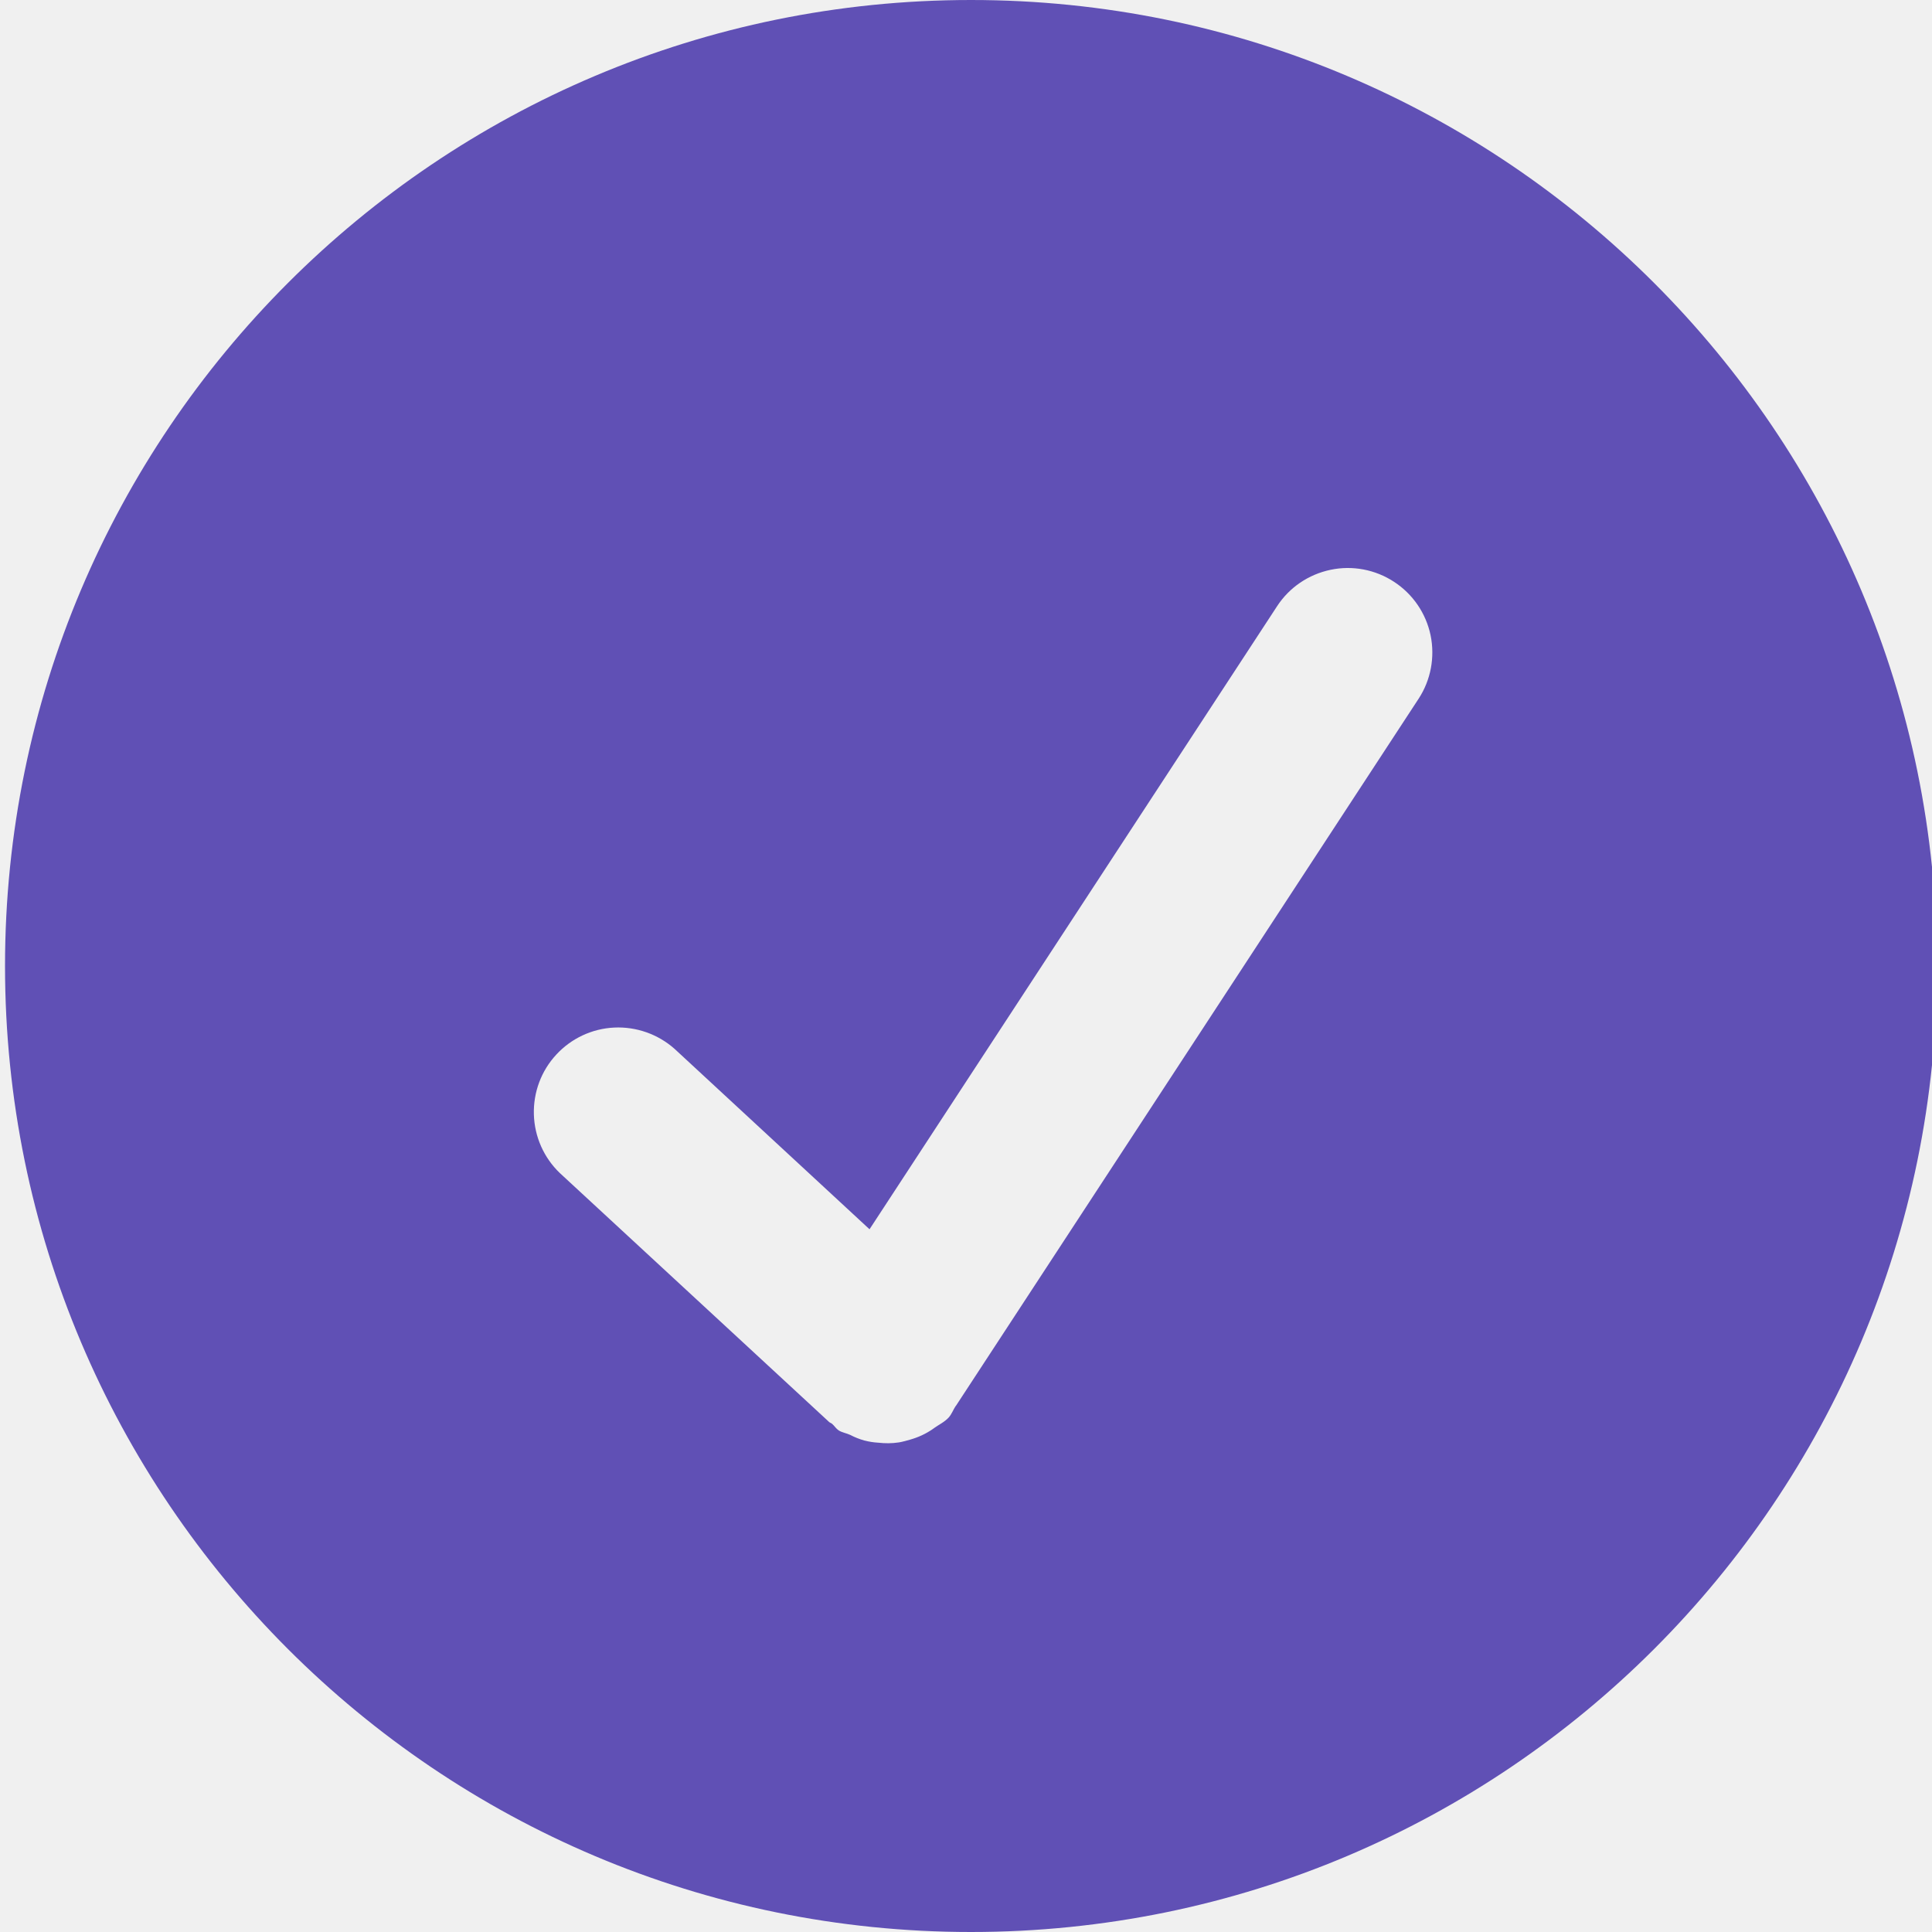
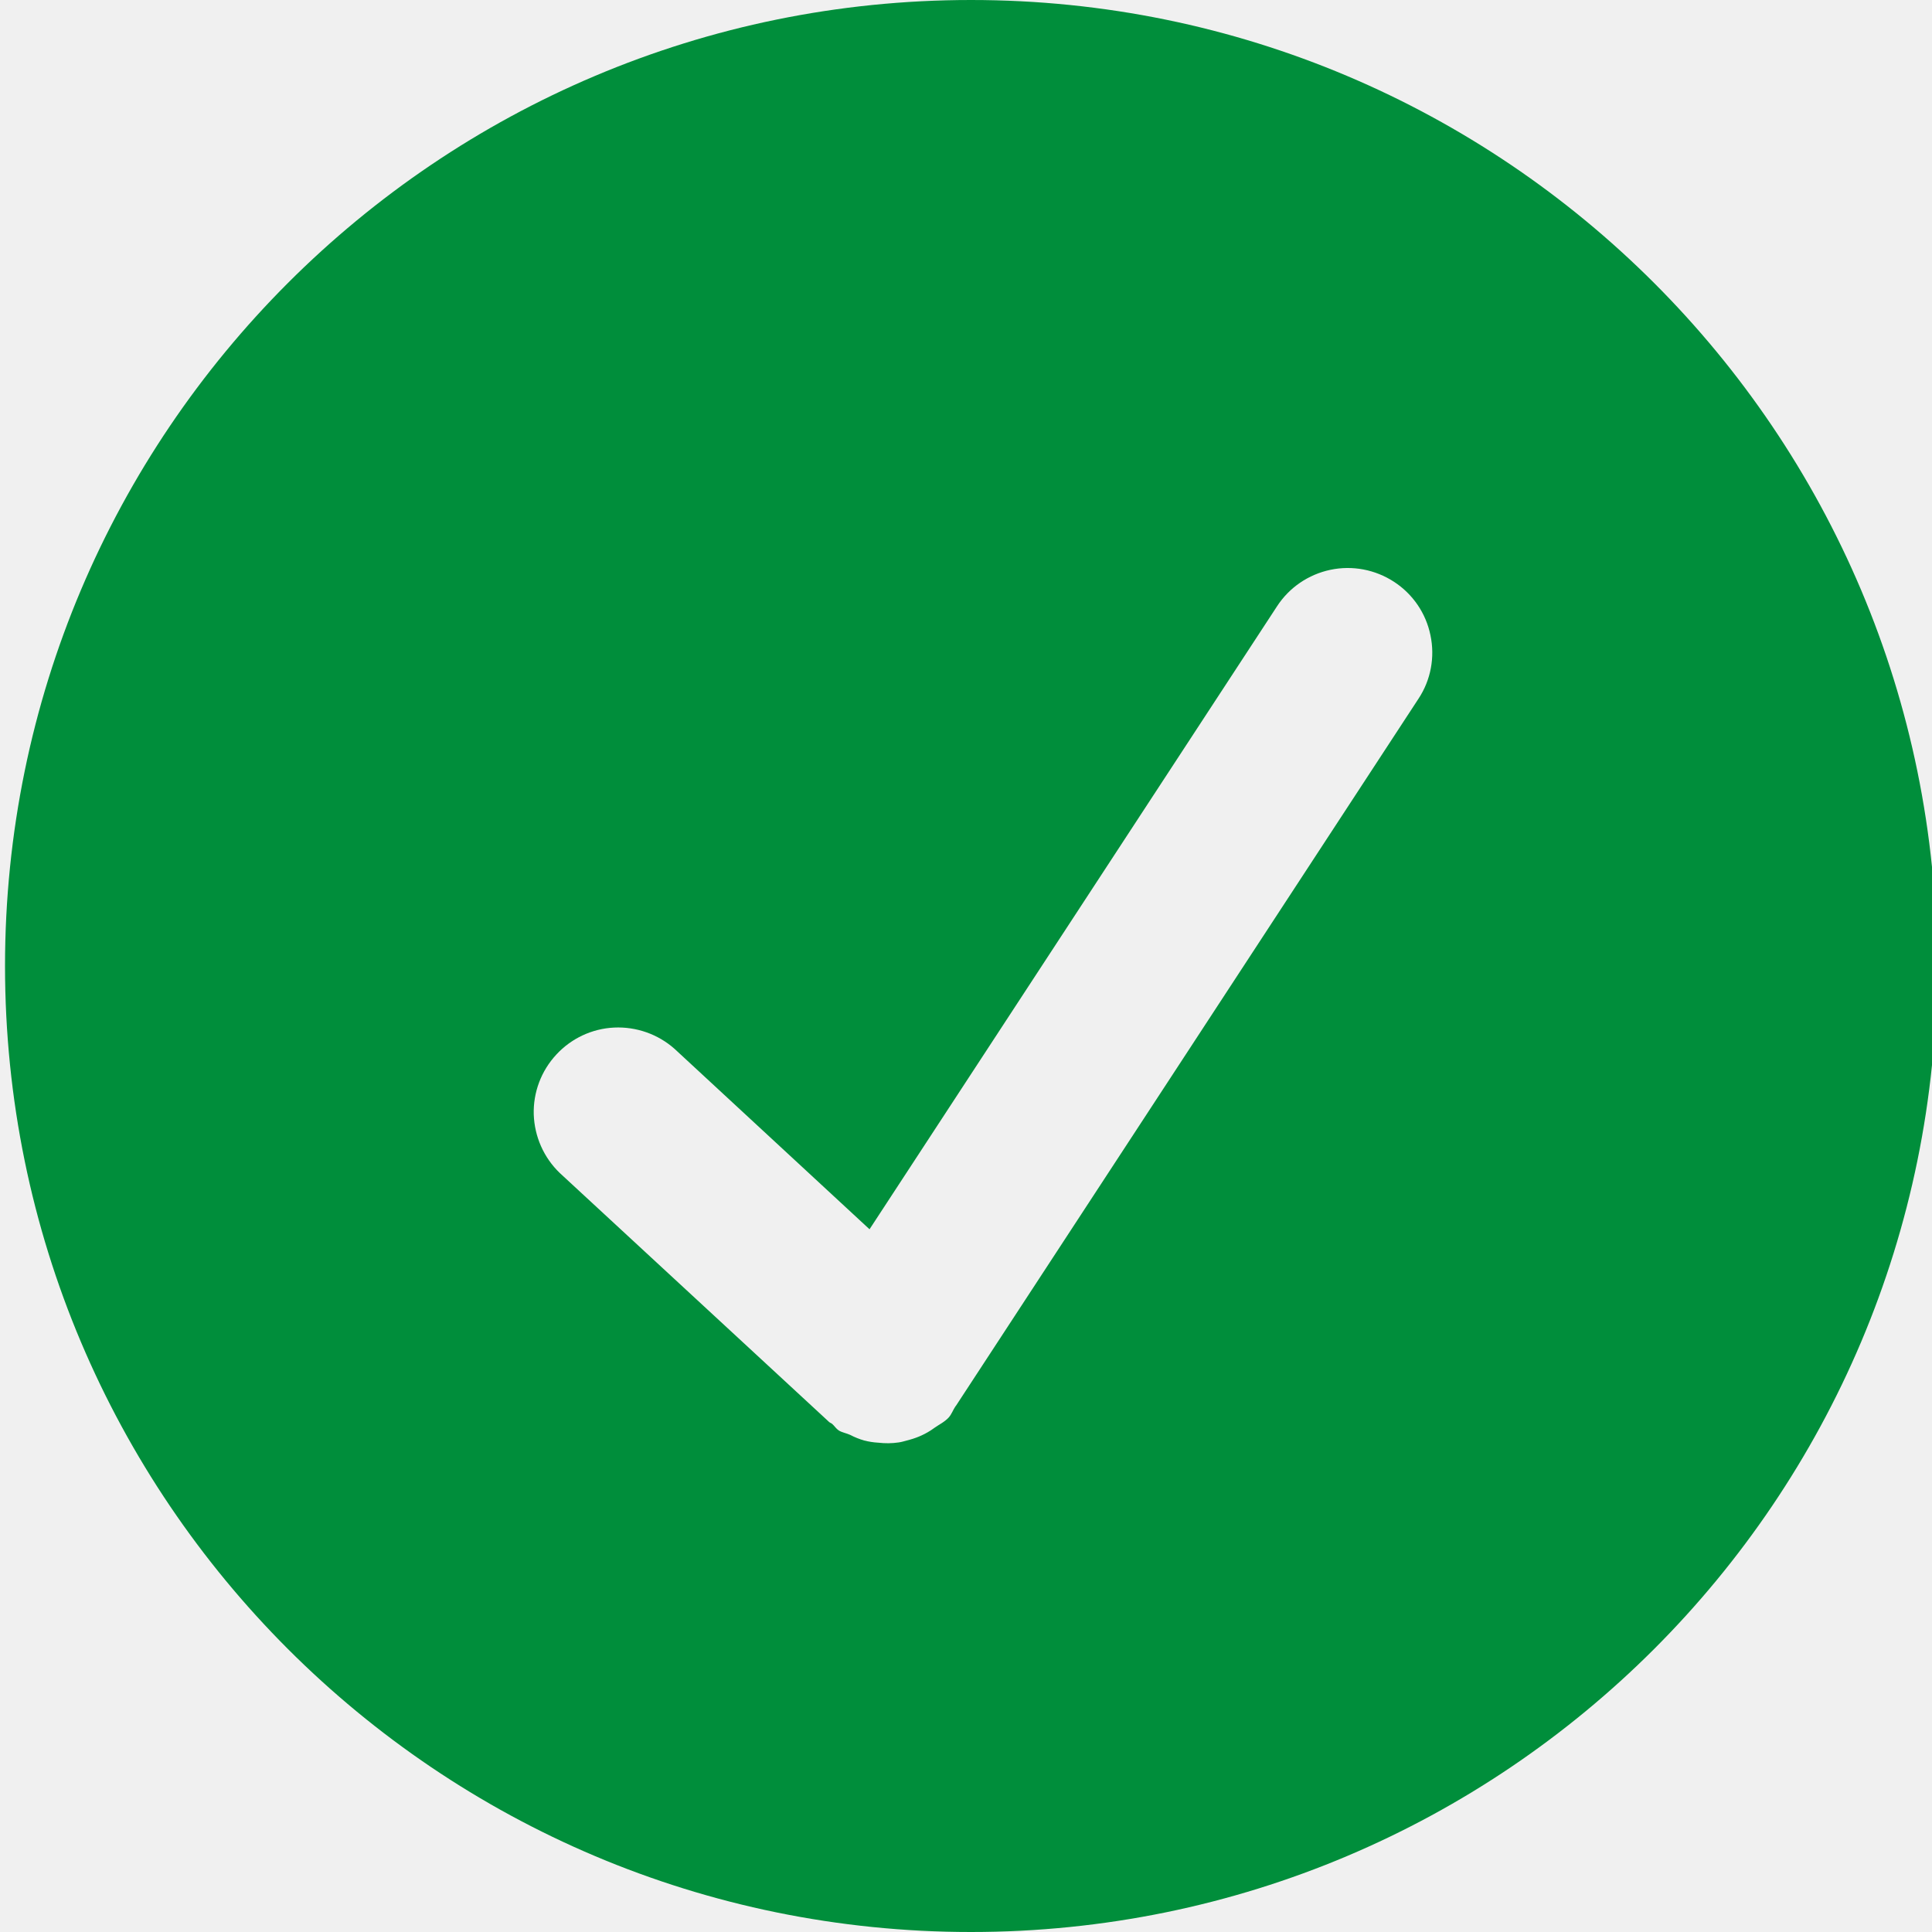
<svg xmlns="http://www.w3.org/2000/svg" width="15" height="15" viewBox="0 0 15 15" fill="none">
-   <g clip-path="url(#clip0_126_895)">
-     <path d="M7.539 0C3.397 0 0.039 3.358 0.039 7.5C0.039 11.642 3.397 15 7.539 15C11.681 15 15.039 11.642 15.039 7.5C15.039 3.358 11.681 0 7.539 0ZM11.014 5.425L7.421 10.916C7.42 10.917 7.418 10.918 7.418 10.919C7.4 10.947 7.389 10.979 7.366 11.005C7.333 11.041 7.291 11.06 7.253 11.087C7.244 11.093 7.235 11.101 7.224 11.107C7.166 11.144 7.106 11.168 7.041 11.184C7.019 11.19 6.999 11.196 6.977 11.199C6.925 11.207 6.872 11.207 6.819 11.201C6.782 11.199 6.746 11.193 6.71 11.184C6.672 11.173 6.636 11.159 6.602 11.141C6.572 11.127 6.54 11.123 6.512 11.106C6.491 11.092 6.48 11.072 6.462 11.056C6.455 11.049 6.445 11.047 6.438 11.041L4.346 9.107C4.222 8.988 4.15 8.825 4.145 8.653C4.14 8.481 4.202 8.314 4.319 8.188C4.435 8.062 4.597 7.986 4.769 7.978C4.94 7.97 5.108 8.029 5.237 8.143L6.751 9.544L9.915 4.707C10.01 4.561 10.159 4.46 10.33 4.424C10.5 4.388 10.678 4.422 10.823 4.517C10.969 4.612 11.071 4.761 11.107 4.932C11.142 5.102 11.109 5.28 11.014 5.425Z" fill="#6050B5" />
+   <g clip-path="url(#clip0_396_62)">
+     <path d="M7.539 0C3.397 0 0.039 3.358 0.039 7.5C0.039 11.642 3.397 15 7.539 15C11.681 15 15.039 11.642 15.039 7.5C15.039 3.358 11.681 0 7.539 0ZM11.013 5.425L7.421 10.916C7.42 10.917 7.418 10.918 7.418 10.919C7.399 10.947 7.389 10.979 7.366 11.005C7.333 11.041 7.291 11.06 7.253 11.087C7.244 11.093 7.234 11.101 7.224 11.107C7.166 11.144 7.106 11.168 7.04 11.184C7.019 11.19 6.999 11.196 6.977 11.199C6.924 11.207 6.871 11.207 6.819 11.201C6.782 11.199 6.745 11.193 6.709 11.184C6.672 11.173 6.636 11.159 6.602 11.141C6.572 11.127 6.54 11.123 6.512 11.106C6.491 11.092 6.48 11.072 6.462 11.056C6.454 11.049 6.445 11.047 6.438 11.041L4.346 9.107C4.222 8.988 4.15 8.825 4.144 8.653C4.139 8.481 4.202 8.314 4.319 8.188C4.435 8.062 4.597 7.986 4.768 7.978C4.94 7.97 5.108 8.029 5.237 8.143L6.751 9.544L9.915 4.707C10.01 4.561 10.159 4.46 10.329 4.424C10.5 4.388 10.677 4.422 10.823 4.517C10.969 4.612 11.071 4.761 11.106 4.932C11.142 5.102 11.109 5.28 11.013 5.425Z" fill="#008E3B" />
  </g>
  <defs>
-     <clipPath id="clip0_126_895">
+     <clipPath id="clip0_396_62">
      <rect width="15" height="15" fill="white" />
    </clipPath>
  </defs>
</svg>
